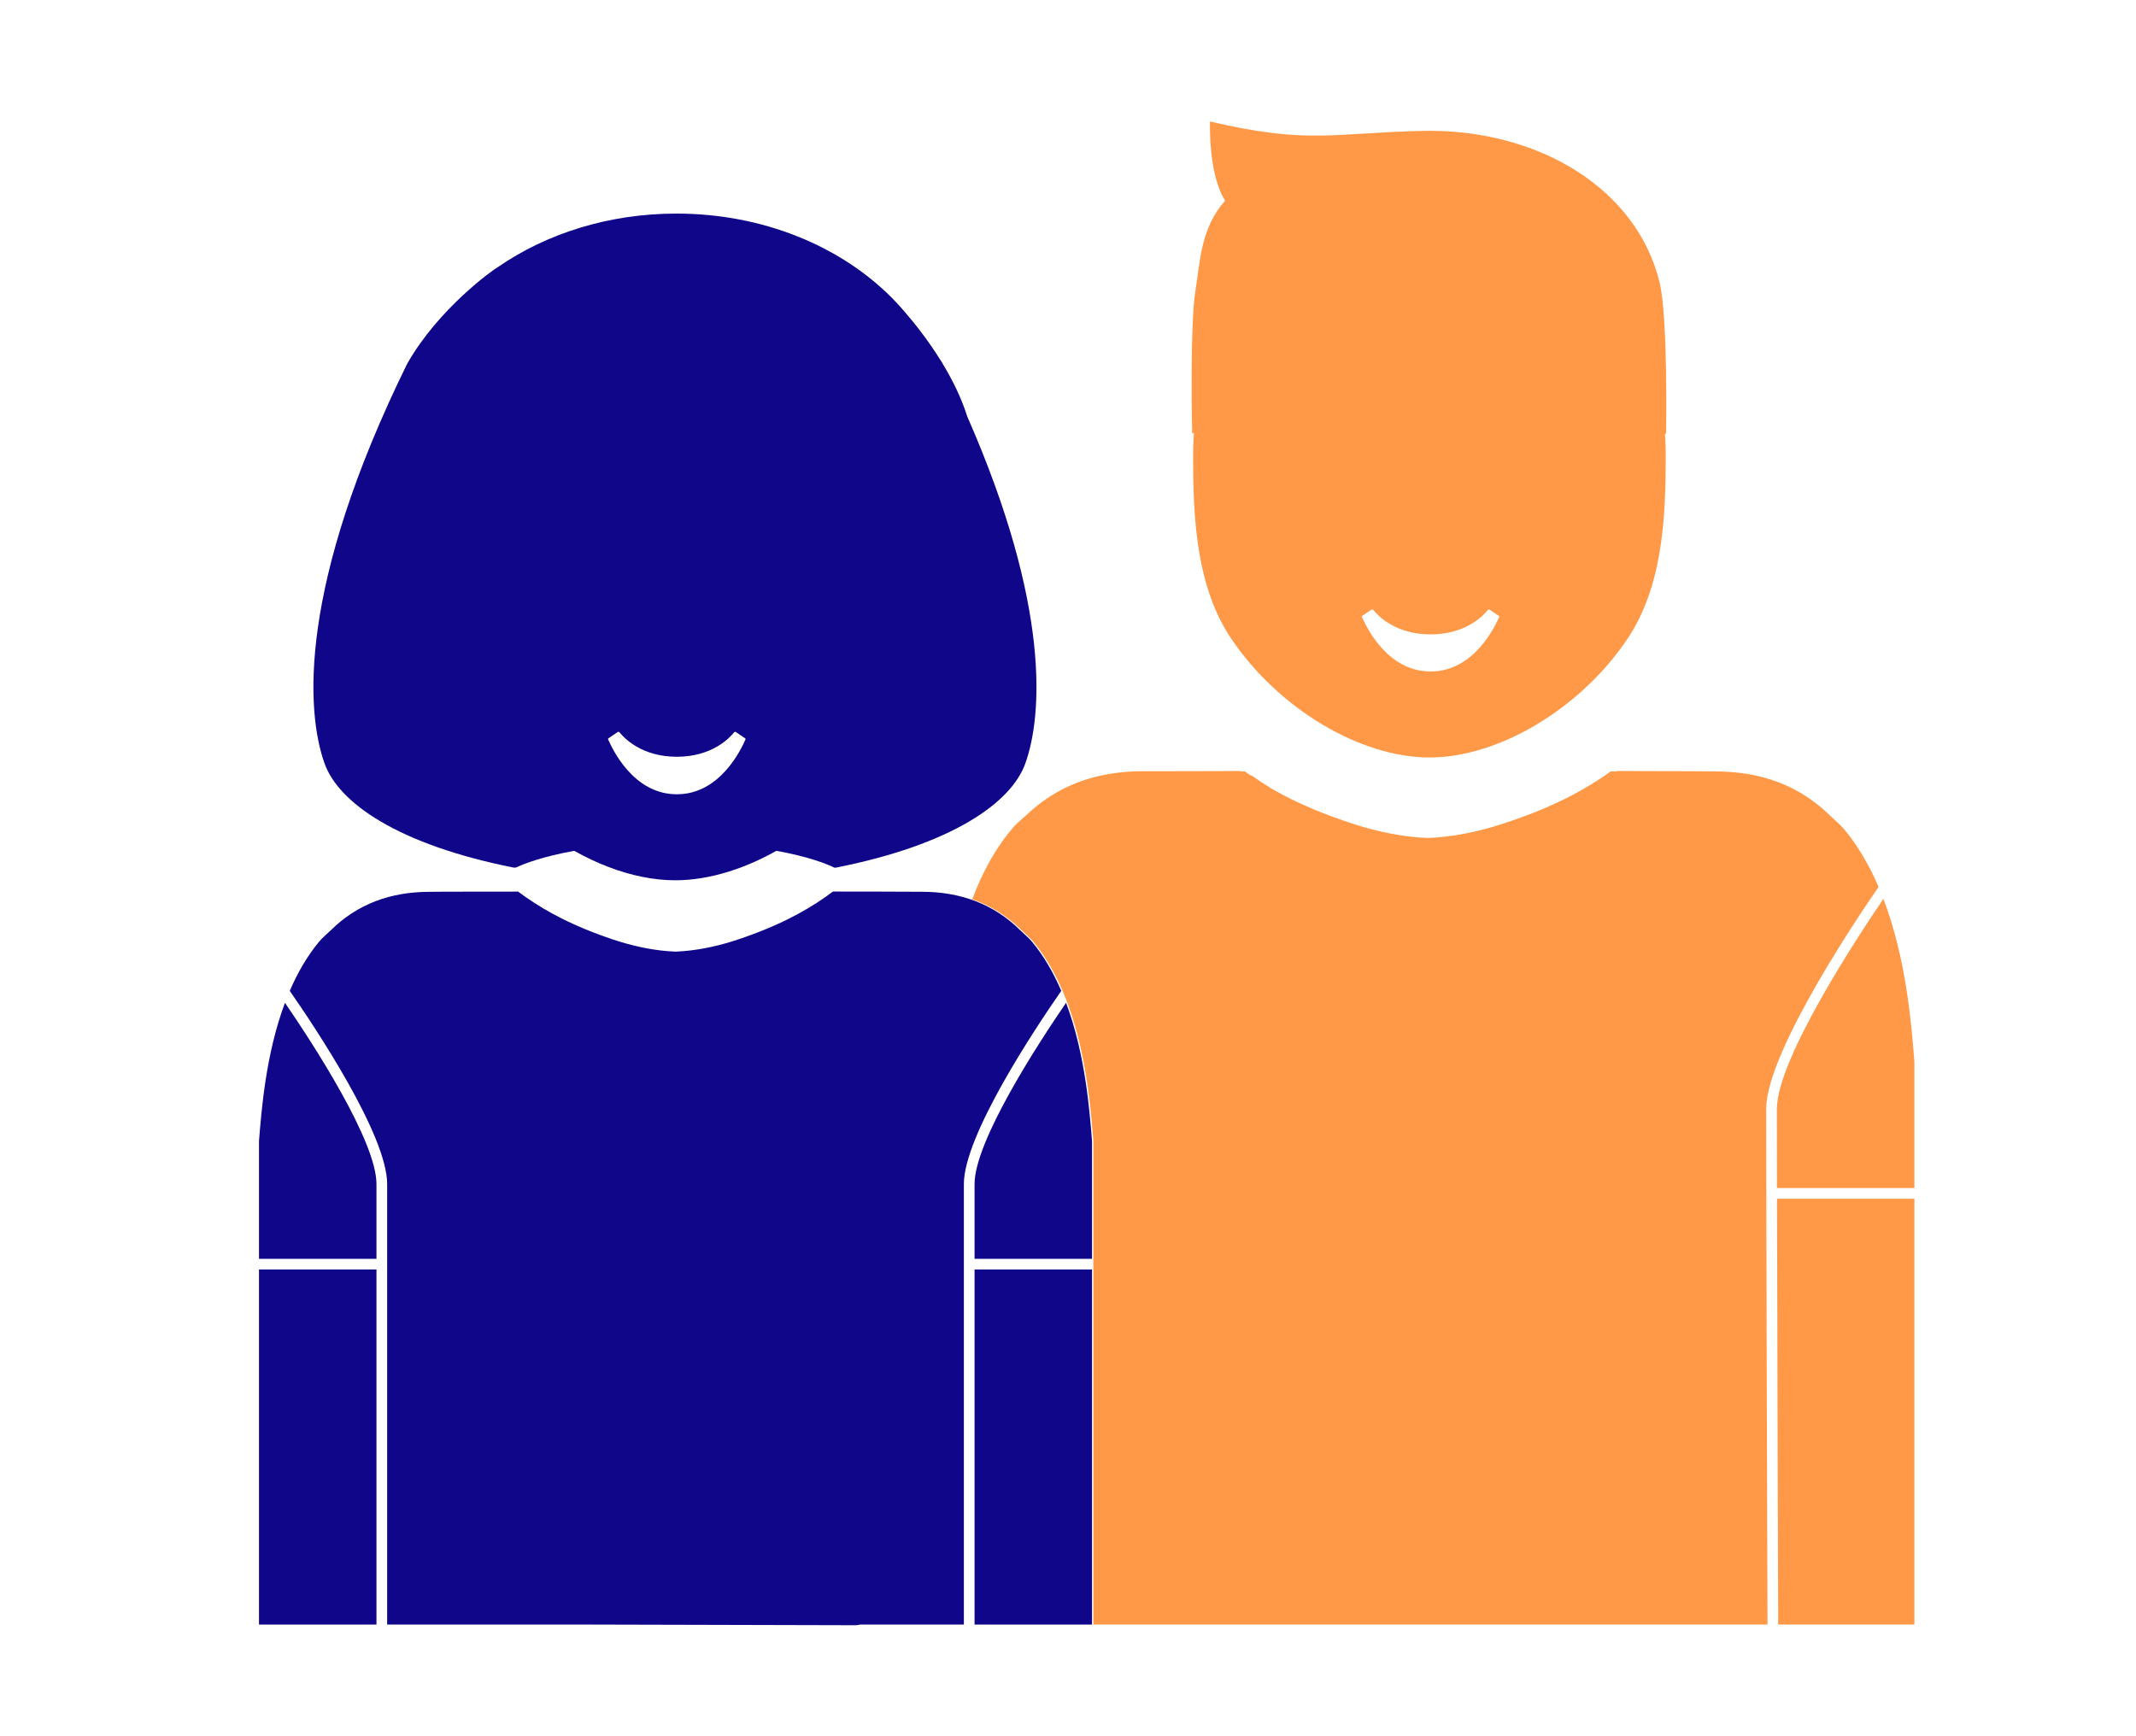
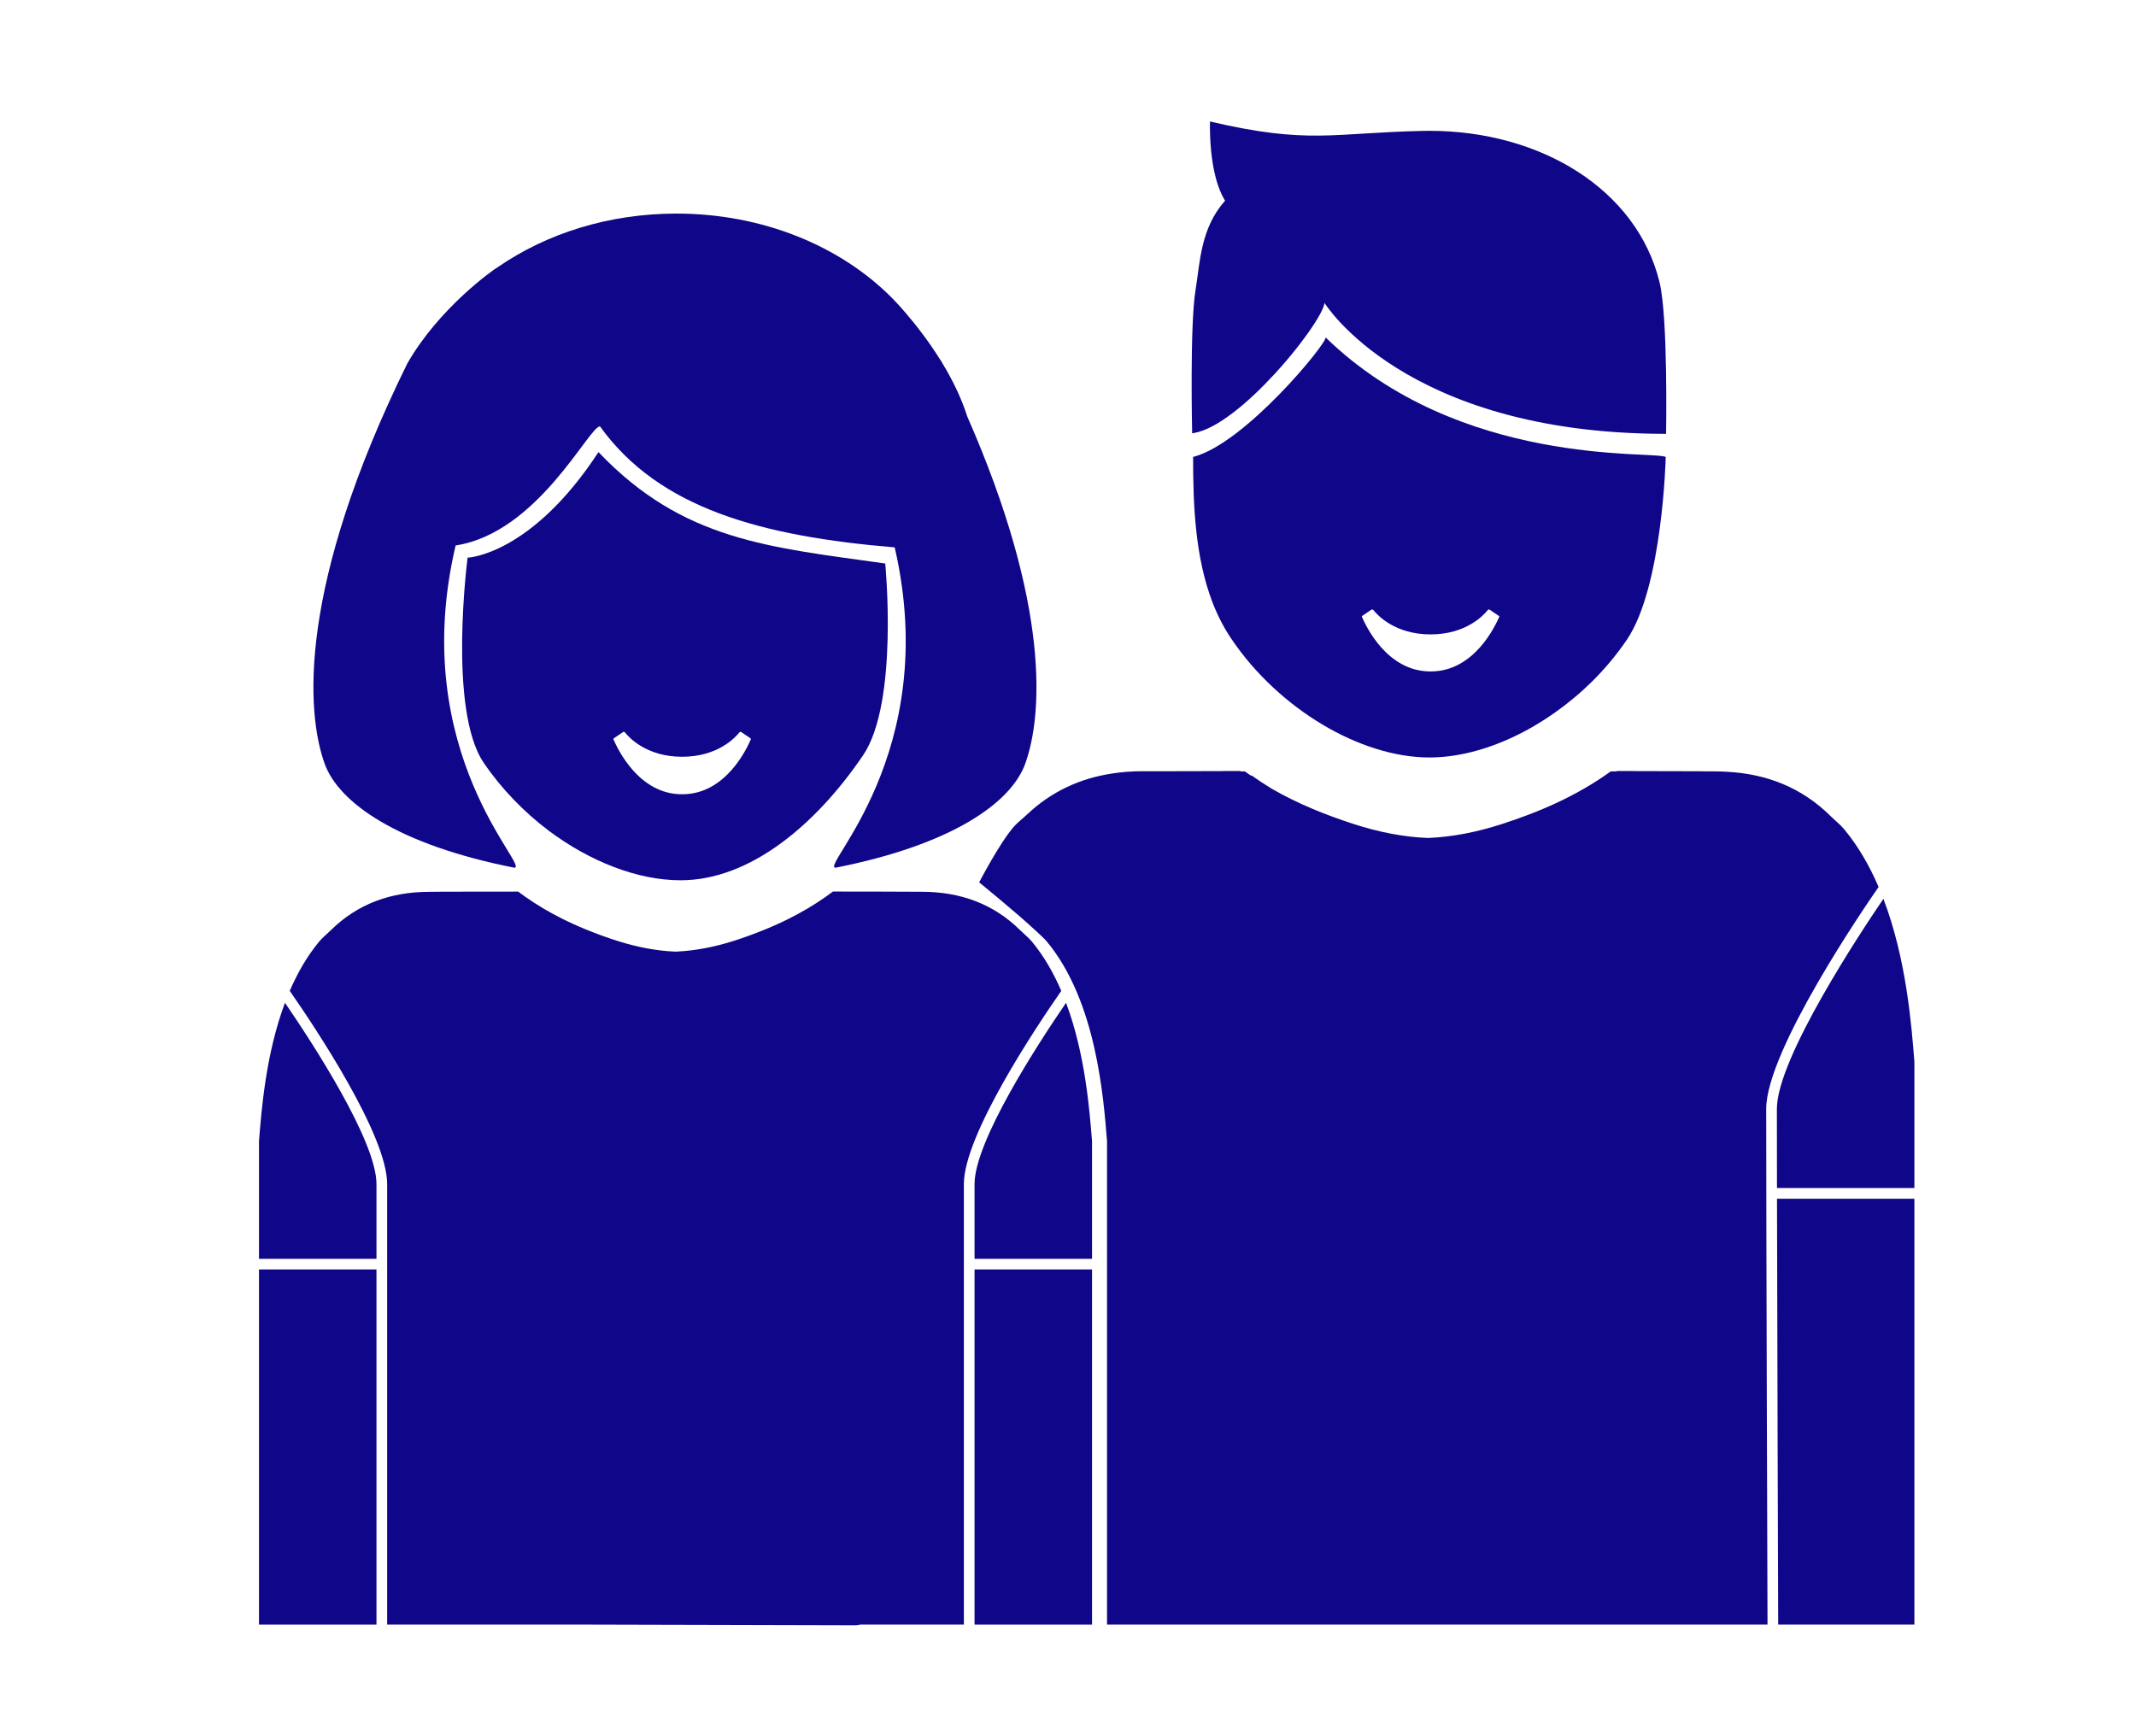
- <svg xmlns="http://www.w3.org/2000/svg" xml:space="preserve" enable-background="new 0 0 1600 1300" viewBox="0 0 1600 1300" height="1300px" width="1600px" y="0px" x="0px" id="Calque_12" version="1.1">
+ <svg xmlns="http://www.w3.org/2000/svg" version="1.1" id="Calque_12" x="0px" y="0px" width="1600px" height="1300px" viewBox="0 0 1600 1300" enable-background="new 0 0 1600 1300" xml:space="preserve">
  <defs id="defs69" />
  <g id="g12">
-     <path id="path2" d="M869.782,577.754L869.782,577.754C869.814,577.779,869.799,577.767,869.782,577.754z" fill="#FFC291" />
-     <path style="fill:#ff9947;fill-opacity:1" id="path4" d="M1331.98,1217H1434V898h-102.916C1331.301,1009.516,1331.867,1182.736,1331.98,1217z" fill="#7D4E5B" />
-     <path id="path6" d="M1410.789,673.343C1394.41,697.36,1331,792.804,1331,830.667c0,15.226,0.025,35.699,0.069,59.333H1434   v-94.638C1431.877,768.749,1428.153,718.805,1410.789,673.343z" fill="#FF9947" />
-     <path id="path8" d="M869.781,577.754L869.781,577.754C869.766,577.741,869.748,577.729,869.781,577.754z" fill="#FFC291" />
-     <path id="path10" d="M1407.188,664.45c-6.672-15.546-15.082-30.333-25.743-43.19c-2.854-3.443-7.013-6.738-10.19-9.883   c-21.166-20.931-47.141-31.611-77.612-33.219c-3.354-0.211-6.76-0.322-10.224-0.314c-0.834,0.002-2.635,0.007-4.68,0.013   c-3.081-0.049-6.33-0.103-7.629-0.103c-0.017,0.013-0.021,0.016-0.02,0.014c-0.002,0.001,0.003-0.001,0.02-0.014l-44.547-0.104   c-1.703-0.052-3.417-0.084-5.146-0.079c-1.65,0.003-7.076,0.021-10.722,0.031l0.258,0.269c-1.882,0.005-3.54,0.009-4.392,0.009   c-25.988,18.703-53.782,30.426-81.425,39.389c-18.778,6.087-37.501,9.771-55.614,10.476c-18.113-0.704-36.836-4.389-55.614-10.476   c-20.659-6.699-41.403-14.941-61.415-26.485c-5.076-3.094-10.107-6.401-15.076-9.973l-0.301,0.313   c-1.55-1.059-3.095-2.137-4.633-3.243c-0.688,0-1.907-0.003-3.34-0.006l0.263-0.273c-3.597-0.01-8.396-0.027-9.932-0.029   c-1.729-0.005-3.442,0.027-5.146,0.079l-44.546,0.104c0.017,0.013,0.032,0.025-0.001,0c-2.429,0-11.698,0-13.905-0.004   c-7.862-0.02-15.438,0.545-22.728,1.691c-24.511,3.674-45.814,13.736-63.646,30.542c-3.17,2.989-7.29,6.122-10.137,9.396   c-13.776,15.835-23.773,34.746-31.107,54.321c13.754,4.756,26.099,12.437,36.948,23.165c2.729,2.699,6.274,5.528,8.725,8.484   C811.16,750.248,816.363,822.525,819,854.809V1217h1h503.98c-0.142-42.646-0.98-299.58-0.98-386.333   C1323,786.854,1397.748,678.018,1407.188,664.45z" fill="#FF9947" />
+     <path fill="#FFC291" d="M869.782,577.754L869.782,577.754C869.814,577.779,869.799,577.767,869.782,577.754z" id="path2" />
+     <path fill="#7D4E5B" d="M1331.98,1217H1434V898h-102.916C1331.301,1009.516,1331.867,1182.736,1331.98,1217z" id="path4" style="fill:#0f0689;fill-opacity:1" />
+     <path style="fill:#0f0689;fill-opacity:1" fill="#FF9947" d="M1410.789,673.343C1394.41,697.36,1331,792.804,1331,830.667c0,15.226,0.025,35.699,0.069,59.333H1434   v-94.638C1431.877,768.749,1428.153,718.805,1410.789,673.343z" id="path6" />
+     <path fill="#FFC291" d="M869.781,577.754L869.781,577.754C869.766,577.741,869.748,577.729,869.781,577.754z" id="path8" />
+     <path style="fill:#0f0689;fill-opacity:1" fill="#FF9947" d="m 1407.188,664.45 c -6.672,-15.546 -15.082,-30.333 -25.743,-43.19 -2.854,-3.443 -7.013,-6.738 -10.19,-9.883 -21.166,-20.931 -47.141,-31.611 -77.612,-33.219 -3.354,-0.211 -6.76,-0.322 -10.224,-0.314 -0.834,0.002 -2.635,0.007 -4.68,0.013 -3.081,-0.049 -6.33,-0.103 -7.629,-0.103 -0.017,0.013 -0.021,0.016 -0.02,0.014 0,10e-4 0,-10e-4 0.02,-0.014 l -44.547,-0.104 c -1.703,-0.052 -3.417,-0.084 -5.146,-0.079 -1.65,0.003 -7.076,0.021 -10.722,0.031 l 0.258,0.269 c -1.882,0.005 -3.54,0.009 -4.392,0.009 -25.988,18.703 -53.782,30.426 -81.425,39.389 -18.778,6.087 -37.501,9.771 -55.614,10.476 -18.113,-0.704 -36.836,-4.389 -55.614,-10.476 -20.659,-6.699 -41.403,-14.941 -61.415,-26.485 -5.076,-3.094 -10.107,-6.401 -15.076,-9.973 l -0.301,0.313 c -1.55,-1.059 -3.095,-2.137 -4.633,-3.243 -0.688,0 -1.907,-0.003 -3.34,-0.006 l 0.263,-0.273 c -3.597,-0.01 -8.396,-0.027 -9.932,-0.029 -1.729,-0.005 -3.442,0.027 -5.146,0.079 l -44.546,0.104 c 0.017,0.013 0.032,0.025 -0.001,0 -2.429,0 -11.698,0 -13.905,-0.004 -7.862,-0.02 -15.438,0.545 -22.728,1.691 -24.511,3.674 -45.814,13.736 -63.646,30.542 -3.17,2.989 -7.29,6.122 -10.137,9.396 -10.77,12.379 -25.914,41.626 -25.914,41.626 0,0 28.542,23.197 41.991,35.86 2.729,2.699 6.274,5.528 8.725,8.484 37.229,44.897 42.432,117.174 45.069,149.458 V 1217 h 1 l 493.744,0 c -0.142,-42.646 -0.98,-299.58 -0.98,-386.333 0,-43.813 74.748,-152.649 84.188,-166.217 z" id="path10" />
  </g>
  <g id="g20">
    <g id="g18">
      <g id="g16">
-         <path id="path14" d="M724.536,311.998c-4.437-14.029-11.128-27.471-18.384-39.483c-0.549-1.117-1.199-2.165-1.927-3.141     c-9.096-14.56-18.822-26.805-25.956-35.091c-2.816-3.355-5.772-6.623-8.862-9.799c-0.851-0.888-1.412-1.455-1.632-1.675     c-0.023-0.023-0.046-0.046-0.069-0.069c-0.031-0.03-0.046-0.045-0.046-0.045l0,0C629.381,184.403,571.489,160,506.701,160     c-50.81,0-97.375,15.011-133.567,39.958c-0.003,0.001-0.005,0.002-0.008,0.004c-3.556,1.908-44.587,31.038-68.134,72.555     C223.145,439.077,229.145,533,243.145,572c10.561,29.418,54.913,60.77,142,78c12.9,0.496-80.521-85.672-43.852-241.38     C400.85,457.539,487.055,514.047,505.83,514c20.513,0.05,105.171-55.355,164.362-103.937C705.948,564.861,613.14,650.495,626,650     c87.087-17.23,131.439-48.582,142-78C780.853,536.196,786.952,454.091,724.536,311.998z" fill="#0F0689" />
+         <path fill="#0f0689" d="m 724.536,311.998 c -4.437,-14.029 -11.128,-27.471 -18.384,-39.483 -0.549,-1.117 -1.199,-2.165 -1.927,-3.141 -9.096,-14.56 -18.822,-26.805 -25.956,-35.091 -2.816,-3.355 -5.772,-6.623 -8.862,-9.799 -0.851,-0.888 -1.412,-1.455 -1.632,-1.675 l -0.069,-0.069 c -0.031,-0.03 -0.046,-0.045 -0.046,-0.045 v 0 C 629.381,184.403 571.489,160 506.701,160 c -50.81,0 -97.375,15.011 -133.567,39.958 -0.003,0.001 -0.005,0.002 -0.008,0.004 C 369.57,201.87 328.539,231 304.992,272.517 223.145,439.077 229.145,533 243.145,572 c 10.561,29.418 54.913,60.77 142,78 12.9,0.496 -80.521,-85.672 -43.852,-241.38 61.726,-9.475 100.011,-89.524 108.156,-89.195 C 493.599,380.891 570.195,401.683 670.192,410.063 705.948,564.861 613.14,650.495 626,650 713.087,632.77 757.439,601.418 768,572 780.853,536.196 786.952,454.091 724.536,311.998 Z" id="path14" />
      </g>
    </g>
  </g>
-   <g id="g30">
-     <g id="g28">
-       <g id="g26">
-         <g id="g24">
-           <path id="path22" d="M304.881,492.668l22.226,100.667L386.377,650c0,0,34.96-18.667,119.625-18.667S624.981,650,624.981,650      L701,586.001v-94.667L304.881,492.668z M584,611H432v-87h152V611z" fill="#0F0689" />
-         </g>
-       </g>
-     </g>
-   </g>
-   <path style="fill:#0f0689;fill-opacity:1" id="path32" d="M654.013,570.921c26.857-39.572,29.109-91.431,29.109-136.933c0-118.702-79.533-215.272-177.294-215.272  c-33.491,0-64.84,11.338-91.587,31.013c-51.029,38.009-85.143,106.377-85.143,184.243c0,45.654,2.255,97.685,29.202,137.388  c13.263,19.541,30.108,36.876,48.721,50.93c30.905,23.112,66.599,37.151,98.808,37.151  C557.703,659.439,618.639,623.041,654.013,570.921z M558.376,554c-2.902,6.586-18.645,41-51.266,41h-0.27  c-32.621,0-48.359-34.414-51.265-41c-0.266-0.601-0.139-0.407-0.139-0.407c0.052-0.254,0.529-0.647,0.529-0.647l6.753-4.571  c0,0,0.409-0.196,0.644-0.157c0.107,0.02,0.429,0.027,0.806,0.503c3.002,3.779,16.195,18.191,42.808,18.191  c26.613,0,39.807-14.413,42.809-18.192c0.381-0.477,0.703-0.477,0.806-0.497c0.238-0.04,0.643,0.167,0.643,0.167l6.754,4.582  c0,0,0.48,0.367,0.528,0.621C558.515,553.593,558.642,553.399,558.376,554z" fill="#F2C3B1" />
-   <path style="fill:#ff9947;fill-opacity:1" id="path34" d="M1070.782,567.439c40.414,0,86.323-22.096,121.365-56.502c9.805-9.669,18.752-20.303,26.479-31.688  c26.857-39.572,29.109-91.431,29.109-136.933c0-118.702-79.532-215.272-177.294-215.272c-33.491,0-64.841,11.338-91.588,31.013  c-51.029,38.009-85.143,106.377-85.143,184.243c0,35.585,1.373,75.044,14.738,109.52c3.725,9.479,8.363,18.576,14.148,27.101  C957.97,531.037,1018.903,567.439,1070.782,567.439z M1020.051,461.84c0.051-0.254,0.528-0.606,0.528-0.606l6.753-4.55  c0,0,0.409-0.186,0.644-0.147c0.107,0.02,0.429,0.032,0.806,0.508c3.002,3.779,16.195,18.194,42.809,18.194  s39.807-14.412,42.809-18.191c0.381-0.477,0.702-0.476,0.806-0.496c0.237-0.04,0.643,0.167,0.643,0.167l6.754,4.582  c0,0,0.48,0.284,0.528,0.539c0,0,0.127-0.276-0.139,0.325c-2.902,6.586-18.646,40.835-51.266,40.835h-0.27  c-32.621,0-48.359-34.25-51.266-40.835C1019.924,461.564,1020.051,461.84,1020.051,461.84z" fill="#7D4E5B" />
-   <path id="path36" d="M1076.784,302.05" fill="#4545CE" />
-   <path id="path38" d="M1076.784,302.05" fill="#4545CE" />
-   <path id="path40" d="M245.064,699.564" fill="#39B54A" />
+   <path fill="#F2C3B1" d="m 646.497,565.803 c 26.857,-39.572 16.598,-143.668 16.598,-143.668 -86.938,-12.289 -151.515,-16.98 -214.8,-83.456 -50.297,76.955 -97.682,79.145 -98.033,79.072 0,0 -14.909,113.906 12.038,153.609 13.263,19.541 30.108,36.876 48.721,50.93 30.905,23.112 66.599,37.151 98.808,37.151 51.874,-0.002 101.294,-41.518 136.668,-93.638 z M 562.376,554 c -2.902,6.586 -18.645,41 -51.266,41 h -0.27 c -32.621,0 -48.359,-34.414 -51.265,-41 -0.266,-0.601 -0.139,-0.407 -0.139,-0.407 0.052,-0.254 0.529,-0.647 0.529,-0.647 l 6.753,-4.571 c 0,0 0.409,-0.196 0.644,-0.157 0.107,0.02 0.429,0.027 0.806,0.503 3.002,3.779 16.195,18.191 42.808,18.191 26.613,0 39.807,-14.413 42.809,-18.192 0.381,-0.477 0.703,-0.477 0.806,-0.497 0.238,-0.04 0.643,0.167 0.643,0.167 l 6.754,4.582 c 0,0 0.48,0.367 0.528,0.621 -10e-4,0 0.126,-0.194 -0.14,0.407 z" id="path32" style="fill:#0f0689;fill-opacity:1" />
+   <path fill="#7D4E5B" d="m 1070.782,567.439 c 40.414,0 86.323,-22.096 121.365,-56.502 9.805,-9.669 18.752,-20.303 26.479,-31.688 26.857,-39.572 29.109,-136.933 29.109,-136.933 -9.326,-4.728 -154.344,8.12 -254.807,-89.574 1.924,3.348 -60.178,79.615 -99.218,89.558 0,35.585 1.373,75.044 14.738,109.52 3.725,9.479 8.363,18.576 14.148,27.101 35.374,52.116 96.307,88.518 148.186,88.518 z M 1020.051,461.84 c 0.051,-0.254 0.528,-0.606 0.528,-0.606 l 6.753,-4.55 c 0,0 0.409,-0.186 0.644,-0.147 0.107,0.02 0.429,0.032 0.806,0.508 3.002,3.779 16.195,18.194 42.809,18.194 26.614,0 39.807,-14.412 42.809,-18.191 0.381,-0.477 0.702,-0.476 0.806,-0.496 0.237,-0.04 0.643,0.167 0.643,0.167 l 6.754,4.582 c 0,0 0.48,0.284 0.528,0.539 0,0 0.127,-0.276 -0.139,0.325 -2.902,6.586 -18.646,40.835 -51.266,40.835 h -0.27 c -32.621,0 -48.359,-34.25 -51.266,-40.835 -0.266,-0.601 -0.139,-0.325 -0.139,-0.325 z" id="path34" style="fill:#0f0689;fill-opacity:1" />
+   <path fill="#4545CE" d="M1076.784,302.05" id="path36" />
+   <path fill="#4545CE" d="M1076.784,302.05" id="path38" />
+   <path fill="#39B54A" d="M245.064,699.564" id="path40" />
  <g id="g46">
    <g id="g44">
-       <path id="path42" d="M597.313,214.357c0,0-30.98-16.02-90.483-16.02s-90.148,15.982-90.148,15.982    c-94.583,41.004-104.658,147.298-90.467,202.474c34.66,0,100.731-82.914,102.094-97.902c0,0,60.886,99.473,259.707,98.109    c-0.036-0.218-0.076-0.436-0.117-0.653C701.91,361.135,691.321,255.246,597.313,214.357z" fill="#0F0689" />
-     </g>
+ 		
+ 	</g>
  </g>
  <g id="g58">
-     <path style="fill:#0f0689;fill-opacity:1" id="path48" d="M772.932,705.35c-2.45-2.956-5.996-5.785-8.725-8.484c-19.784-19.563-44.539-28.817-73.768-28.821   c-0.116-0.119-65.761-0.169-66.498-0.169c-1.792,1.353-3.596,2.65-5.406,3.924c-8.979,6.317-18.182,11.688-27.502,16.354   c-0.167,0.084-0.333,0.169-0.499,0.252c-1.115,0.555-2.232,1.096-3.35,1.631c-0.3,0.144-0.6,0.289-0.899,0.431   c-1.032,0.489-2.066,0.968-3.101,1.44c-0.393,0.18-0.785,0.359-1.178,0.536c-0.964,0.436-1.93,0.863-2.896,1.286   c-0.472,0.206-0.945,0.411-1.418,0.614c-0.905,0.39-1.812,0.774-2.718,1.153c-0.541,0.226-1.081,0.448-1.622,0.67   c-0.849,0.349-1.699,0.695-2.548,1.035c-0.619,0.247-1.238,0.489-1.857,0.731c-0.78,0.306-1.559,0.612-2.339,0.911   c-0.717,0.274-1.435,0.542-2.152,0.812c-0.691,0.259-1.382,0.521-2.073,0.774c-0.866,0.318-1.732,0.628-2.598,0.938   c-0.551,0.198-1.103,0.399-1.653,0.595c-1.422,0.502-2.845,0.996-4.267,1.479c-1.611,0.548-3.221,1.068-4.831,1.572   c-0.231,0.072-0.462,0.146-0.693,0.219c-1.542,0.477-3.084,0.932-4.625,1.368c-0.268,0.075-0.536,0.15-0.803,0.225   c-1.555,0.434-3.109,0.849-4.661,1.238c-0.186,0.047-0.371,0.091-0.556,0.137c-3.261,0.809-6.513,1.521-9.753,2.133   c-0.189,0.035-0.378,0.073-0.567,0.107c-1.564,0.29-3.125,0.555-4.683,0.797c-0.216,0.033-0.432,0.066-0.648,0.099   c-1.578,0.238-3.153,0.456-4.723,0.645c-0.119,0.015-0.239,0.026-0.358,0.04c-1.641,0.193-3.278,0.363-4.91,0.5h-0.001   c-2.025,0.171-4.043,0.299-6.052,0.381c-2.041-0.083-4.091-0.215-6.149-0.39c-1.659-0.141-3.323-0.313-4.991-0.511   c-0.072-0.009-0.143-0.016-0.214-0.024c-1.593-0.191-3.191-0.413-4.792-0.656c-0.192-0.029-0.385-0.058-0.577-0.088   c-1.568-0.244-3.14-0.512-4.714-0.804c-0.183-0.034-0.366-0.07-0.549-0.104c-3.241-0.612-6.494-1.326-9.756-2.136   c-0.178-0.045-0.356-0.087-0.534-0.132c-1.547-0.389-3.096-0.803-4.646-1.234c-0.274-0.076-0.548-0.153-0.822-0.23   c-1.532-0.434-3.064-0.887-4.598-1.36c-0.238-0.074-0.476-0.15-0.713-0.225c-1.602-0.502-3.204-1.021-4.807-1.565   c-1.426-0.485-2.853-0.98-4.28-1.484c-0.509-0.18-1.018-0.366-1.527-0.549c-0.912-0.327-1.824-0.653-2.736-0.988   c-0.652-0.239-1.303-0.486-1.955-0.73c-0.759-0.284-1.519-0.568-2.277-0.858c-0.745-0.285-1.489-0.578-2.233-0.87   c-0.658-0.257-1.316-0.515-1.973-0.777c-0.816-0.326-1.632-0.66-2.448-0.994c-0.577-0.236-1.153-0.474-1.729-0.714   c-0.879-0.368-1.758-0.741-2.636-1.119c-0.5-0.215-1.001-0.432-1.501-0.65c-0.941-0.412-1.882-0.829-2.822-1.253   c-0.422-0.19-0.843-0.383-1.265-0.575c-1.01-0.463-2.019-0.93-3.026-1.407c-0.328-0.155-0.655-0.313-0.983-0.47   c-1.093-0.523-2.185-1.053-3.274-1.596c-0.2-0.1-0.4-0.201-0.6-0.302c-9.311-4.667-18.503-10.036-27.473-16.352   c-1.788-1.259-3.57-2.542-5.34-3.878c-0.939,0-3.013,0.072-5.182,0.066c-2.35-0.008-61.18,0.001-61.288,0.146   c-29.192,0.022-54.016,9.234-73.78,28.778c-2.728,2.699-6.282,5.527-8.732,8.483c-9.12,10.999-16.318,23.642-22.028,36.937   C236.442,770.173,290,850.499,290,887v330h153c45.368-0.004,152.278,0.496,197.745,0.5c1.208,0,2.389-0.179,3.55-0.5H722V887   c0-36.5,53.561-116.826,72.955-144.714C789.245,728.992,782.052,716.349,772.932,705.35z" fill="#CFCFF7" />
-     <path style="fill:#0f0689;fill-opacity:1" id="path50" d="M798.542,751.221C777.594,781.803,730,854.825,730,887v56h88v-88.191   C816.152,832.188,813.043,789.935,798.542,751.221z" fill="#CFCFF7" />
-     <rect style="fill:#0f0689;fill-opacity:1" id="rect52" height="266" width="88" fill="#F2C3B1" y="951" x="730" />
-     <path style="fill:#0f0689;fill-opacity:1" id="path54" d="M194,854.809V943h88v-56c0-32.175-47.593-105.197-68.542-135.779   C198.957,789.935,195.848,832.188,194,854.809z" fill="#CFCFF7" />
-     <rect style="fill:#0f0689;fill-opacity:1" id="rect56" height="266" width="88" fill="#F2C3B1" y="951" x="194" />
+     <path fill="#CFCFF7" d="M772.932,705.35c-2.45-2.956-5.996-5.785-8.725-8.484c-19.784-19.563-44.539-28.817-73.768-28.821   c-0.116-0.119-65.761-0.169-66.498-0.169c-1.792,1.353-3.596,2.65-5.406,3.924c-8.979,6.317-18.182,11.688-27.502,16.354   c-0.167,0.084-0.333,0.169-0.499,0.252c-1.115,0.555-2.232,1.096-3.35,1.631c-0.3,0.144-0.6,0.289-0.899,0.431   c-1.032,0.489-2.066,0.968-3.101,1.44c-0.393,0.18-0.785,0.359-1.178,0.536c-0.964,0.436-1.93,0.863-2.896,1.286   c-0.472,0.206-0.945,0.411-1.418,0.614c-0.905,0.39-1.812,0.774-2.718,1.153c-0.541,0.226-1.081,0.448-1.622,0.67   c-0.849,0.349-1.699,0.695-2.548,1.035c-0.619,0.247-1.238,0.489-1.857,0.731c-0.78,0.306-1.559,0.612-2.339,0.911   c-0.717,0.274-1.435,0.542-2.152,0.812c-0.691,0.259-1.382,0.521-2.073,0.774c-0.866,0.318-1.732,0.628-2.598,0.938   c-0.551,0.198-1.103,0.399-1.653,0.595c-1.422,0.502-2.845,0.996-4.267,1.479c-1.611,0.548-3.221,1.068-4.831,1.572   c-0.231,0.072-0.462,0.146-0.693,0.219c-1.542,0.477-3.084,0.932-4.625,1.368c-0.268,0.075-0.536,0.15-0.803,0.225   c-1.555,0.434-3.109,0.849-4.661,1.238c-0.186,0.047-0.371,0.091-0.556,0.137c-3.261,0.809-6.513,1.521-9.753,2.133   c-0.189,0.035-0.378,0.073-0.567,0.107c-1.564,0.29-3.125,0.555-4.683,0.797c-0.216,0.033-0.432,0.066-0.648,0.099   c-1.578,0.238-3.153,0.456-4.723,0.645c-0.119,0.015-0.239,0.026-0.358,0.04c-1.641,0.193-3.278,0.363-4.91,0.5h-0.001   c-2.025,0.171-4.043,0.299-6.052,0.381c-2.041-0.083-4.091-0.215-6.149-0.39c-1.659-0.141-3.323-0.313-4.991-0.511   c-0.072-0.009-0.143-0.016-0.214-0.024c-1.593-0.191-3.191-0.413-4.792-0.656c-0.192-0.029-0.385-0.058-0.577-0.088   c-1.568-0.244-3.14-0.512-4.714-0.804c-0.183-0.034-0.366-0.07-0.549-0.104c-3.241-0.612-6.494-1.326-9.756-2.136   c-0.178-0.045-0.356-0.087-0.534-0.132c-1.547-0.389-3.096-0.803-4.646-1.234c-0.274-0.076-0.548-0.153-0.822-0.23   c-1.532-0.434-3.064-0.887-4.598-1.36c-0.238-0.074-0.476-0.15-0.713-0.225c-1.602-0.502-3.204-1.021-4.807-1.565   c-1.426-0.485-2.853-0.98-4.28-1.484c-0.509-0.18-1.018-0.366-1.527-0.549c-0.912-0.327-1.824-0.653-2.736-0.988   c-0.652-0.239-1.303-0.486-1.955-0.73c-0.759-0.284-1.519-0.568-2.277-0.858c-0.745-0.285-1.489-0.578-2.233-0.87   c-0.658-0.257-1.316-0.515-1.973-0.777c-0.816-0.326-1.632-0.66-2.448-0.994c-0.577-0.236-1.153-0.474-1.729-0.714   c-0.879-0.368-1.758-0.741-2.636-1.119c-0.5-0.215-1.001-0.432-1.501-0.65c-0.941-0.412-1.882-0.829-2.822-1.253   c-0.422-0.19-0.843-0.383-1.265-0.575c-1.01-0.463-2.019-0.93-3.026-1.407c-0.328-0.155-0.655-0.313-0.983-0.47   c-1.093-0.523-2.185-1.053-3.274-1.596c-0.2-0.1-0.4-0.201-0.6-0.302c-9.311-4.667-18.503-10.036-27.473-16.352   c-1.788-1.259-3.57-2.542-5.34-3.878c-0.939,0-3.013,0.072-5.182,0.066c-2.35-0.008-61.18,0.001-61.288,0.146   c-29.192,0.022-54.016,9.234-73.78,28.778c-2.728,2.699-6.282,5.527-8.732,8.483c-9.12,10.999-16.318,23.642-22.028,36.937   C236.442,770.173,290,850.499,290,887v330h153c45.368-0.004,152.278,0.496,197.745,0.5c1.208,0,2.389-0.179,3.55-0.5H722V887   c0-36.5,53.561-116.826,72.955-144.714C789.245,728.992,782.052,716.349,772.932,705.35z" id="path48" style="fill:#0f0689;fill-opacity:1" />
+     <path fill="#CFCFF7" d="M798.542,751.221C777.594,781.803,730,854.825,730,887v56h88v-88.191   C816.152,832.188,813.043,789.935,798.542,751.221z" id="path50" style="fill:#0f0689;fill-opacity:1" />
+     <rect x="730" y="951" fill="#F2C3B1" width="88" height="266" id="rect52" style="fill:#0f0689;fill-opacity:1" />
+     <path fill="#CFCFF7" d="M194,854.809V943h88v-56c0-32.175-47.593-105.197-68.542-135.779   C198.957,789.935,195.848,832.188,194,854.809z" id="path54" style="fill:#0f0689;fill-opacity:1" />
+     <rect x="194" y="951" fill="#F2C3B1" width="88" height="266" id="rect56" style="fill:#0f0689;fill-opacity:1" />
  </g>
  <g id="g64">
    <g id="g62">
-       <path style="fill:#ff9947;fill-opacity:1" id="path60" d="M1070.802,98c-1.588,0-3.157,0.022-4.717,0.054c-0.049,0.001-0.099,0.002-0.147,0.003    c-67.906,1.455-85.604,10.276-159.604-7.058c-0.301,25.116,3.468,46.699,11.333,59.333    c-18.452,20.801-18.678,45.894-22.167,67.167c-4.331,26.401-2.5,107.071-2.5,107.071c0.432-0.056,0.859-0.1,1.298-0.175    c0.015-0.002,0.03-0.005,0.045-0.007c17.43-3.018,40.958-23.056,60.574-44.405c0.008-0.009,0.016-0.017,0.023-0.025    c0.582-0.634,1.16-1.269,1.735-1.905c0.05-0.055,0.1-0.11,0.149-0.165c0.545-0.603,1.085-1.205,1.622-1.808    c0.078-0.088,0.157-0.177,0.236-0.265c0.515-0.579,1.025-1.158,1.533-1.738c0.098-0.111,0.194-0.222,0.292-0.333    c0.491-0.562,0.979-1.123,1.463-1.684c0.111-0.13,0.224-0.259,0.335-0.389c0.467-0.543,0.931-1.084,1.391-1.626    c0.126-0.148,0.252-0.296,0.377-0.445c0.45-0.531,0.897-1.062,1.34-1.591c0.127-0.151,0.252-0.302,0.378-0.453    c0.437-0.524,0.87-1.046,1.3-1.568c0.129-0.157,0.257-0.313,0.386-0.47c0.425-0.518,0.847-1.034,1.264-1.549    c0.127-0.156,0.251-0.312,0.377-0.467c0.413-0.511,0.823-1.021,1.228-1.529c0.126-0.158,0.249-0.314,0.374-0.471    c0.405-0.511,0.81-1.02,1.206-1.526c0.1-0.127,0.197-0.253,0.297-0.38c0.415-0.532,0.829-1.063,1.235-1.589    c0.066-0.086,0.131-0.172,0.197-0.258c1.852-2.407,3.6-4.754,5.226-7.017c0.054-0.075,0.11-0.151,0.163-0.225    c0.288-0.402,0.567-0.796,0.848-1.192c0.151-0.215,0.307-0.432,0.456-0.645c0.244-0.347,0.479-0.687,0.717-1.029    c0.177-0.255,0.357-0.513,0.53-0.766c0.218-0.316,0.427-0.626,0.639-0.938c0.185-0.271,0.37-0.544,0.55-0.812    c0.197-0.293,0.387-0.581,0.578-0.87c0.185-0.278,0.369-0.556,0.548-0.829c0.185-0.282,0.362-0.558,0.541-0.835    c0.175-0.271,0.35-0.542,0.52-0.808c0.17-0.268,0.335-0.531,0.5-0.794c0.169-0.27,0.337-0.539,0.501-0.804    c0.154-0.251,0.306-0.499,0.455-0.745c0.161-0.266,0.321-0.53,0.477-0.791c0.142-0.239,0.281-0.474,0.418-0.708    c0.15-0.258,0.299-0.513,0.443-0.765c0.13-0.227,0.258-0.451,0.382-0.673c0.141-0.249,0.276-0.494,0.409-0.737    c0.117-0.213,0.232-0.425,0.344-0.633c0.13-0.241,0.254-0.477,0.376-0.711c0.104-0.2,0.207-0.398,0.306-0.593    c0.116-0.229,0.227-0.453,0.335-0.675c0.092-0.188,0.185-0.377,0.271-0.56c0.104-0.217,0.198-0.427,0.294-0.636    c0.079-0.175,0.16-0.352,0.234-0.521c0.09-0.208,0.171-0.406,0.253-0.604c0.065-0.159,0.134-0.32,0.194-0.474    c0.077-0.199,0.145-0.387,0.214-0.577c0.051-0.141,0.106-0.285,0.151-0.42c0.065-0.191,0.118-0.37,0.173-0.551    c0.036-0.121,0.078-0.247,0.109-0.362c0.053-0.192,0.092-0.37,0.132-0.549c0.021-0.09,0.048-0.188,0.064-0.275    c0.051-0.259,0.088-0.504,0.108-0.733c0,0,59.653,97.407,253.598,98.104c0.763,0.003,1.525,0.006,2.288,0.009    c0,0,1.573-86.978-4.886-113.501C1226.114,141.693,1153.794,98,1070.802,98z" />
+       <path d="M1070.802,98c-1.588,0-3.157,0.022-4.717,0.054c-0.049,0.001-0.099,0.002-0.147,0.003    c-67.906,1.455-85.604,10.276-159.604-7.058c-0.301,25.116,3.468,46.699,11.333,59.333    c-18.452,20.801-18.678,45.894-22.167,67.167c-4.331,26.401-2.5,107.071-2.5,107.071c0.432-0.056,0.859-0.1,1.298-0.175    c0.015-0.002,0.03-0.005,0.045-0.007c17.43-3.018,40.958-23.056,60.574-44.405c0.008-0.009,0.016-0.017,0.023-0.025    c0.582-0.634,1.16-1.269,1.735-1.905c0.05-0.055,0.1-0.11,0.149-0.165c0.545-0.603,1.085-1.205,1.622-1.808    c0.078-0.088,0.157-0.177,0.236-0.265c0.515-0.579,1.025-1.158,1.533-1.738c0.098-0.111,0.194-0.222,0.292-0.333    c0.491-0.562,0.979-1.123,1.463-1.684c0.111-0.13,0.224-0.259,0.335-0.389c0.467-0.543,0.931-1.084,1.391-1.626    c0.126-0.148,0.252-0.296,0.377-0.445c0.45-0.531,0.897-1.062,1.34-1.591c0.127-0.151,0.252-0.302,0.378-0.453    c0.437-0.524,0.87-1.046,1.3-1.568c0.129-0.157,0.257-0.313,0.386-0.47c0.425-0.518,0.847-1.034,1.264-1.549    c0.127-0.156,0.251-0.312,0.377-0.467c0.413-0.511,0.823-1.021,1.228-1.529c0.126-0.158,0.249-0.314,0.374-0.471    c0.405-0.511,0.81-1.02,1.206-1.526c0.1-0.127,0.197-0.253,0.297-0.38c0.415-0.532,0.829-1.063,1.235-1.589    c0.066-0.086,0.131-0.172,0.197-0.258c1.852-2.407,3.6-4.754,5.226-7.017c0.054-0.075,0.11-0.151,0.163-0.225    c0.288-0.402,0.567-0.796,0.848-1.192c0.151-0.215,0.307-0.432,0.456-0.645c0.244-0.347,0.479-0.687,0.717-1.029    c0.177-0.255,0.357-0.513,0.53-0.766c0.218-0.316,0.427-0.626,0.639-0.938c0.185-0.271,0.37-0.544,0.55-0.812    c0.197-0.293,0.387-0.581,0.578-0.87c0.185-0.278,0.369-0.556,0.548-0.829c0.185-0.282,0.362-0.558,0.541-0.835    c0.175-0.271,0.35-0.542,0.52-0.808c0.17-0.268,0.335-0.531,0.5-0.794c0.169-0.27,0.337-0.539,0.501-0.804    c0.154-0.251,0.306-0.499,0.455-0.745c0.161-0.266,0.321-0.53,0.477-0.791c0.142-0.239,0.281-0.474,0.418-0.708    c0.15-0.258,0.299-0.513,0.443-0.765c0.13-0.227,0.258-0.451,0.382-0.673c0.141-0.249,0.276-0.494,0.409-0.737    c0.117-0.213,0.232-0.425,0.344-0.633c0.13-0.241,0.254-0.477,0.376-0.711c0.104-0.2,0.207-0.398,0.306-0.593    c0.116-0.229,0.227-0.453,0.335-0.675c0.092-0.188,0.185-0.377,0.271-0.56c0.104-0.217,0.198-0.427,0.294-0.636    c0.079-0.175,0.16-0.352,0.234-0.521c0.09-0.208,0.171-0.406,0.253-0.604c0.065-0.159,0.134-0.32,0.194-0.474    c0.077-0.199,0.145-0.387,0.214-0.577c0.051-0.141,0.106-0.285,0.151-0.42c0.065-0.191,0.118-0.37,0.173-0.551    c0.036-0.121,0.078-0.247,0.109-0.362c0.053-0.192,0.092-0.37,0.132-0.549c0.021-0.09,0.048-0.188,0.064-0.275    c0.051-0.259,0.088-0.504,0.108-0.733c0,0,59.653,97.407,253.598,98.104c0.763,0.003,1.525,0.006,2.288,0.009    c0,0,1.573-86.978-4.886-113.501C1226.114,141.693,1153.794,98,1070.802,98z" id="path60" style="fill:#0f0689;fill-opacity:1" />
    </g>
  </g>
</svg>
